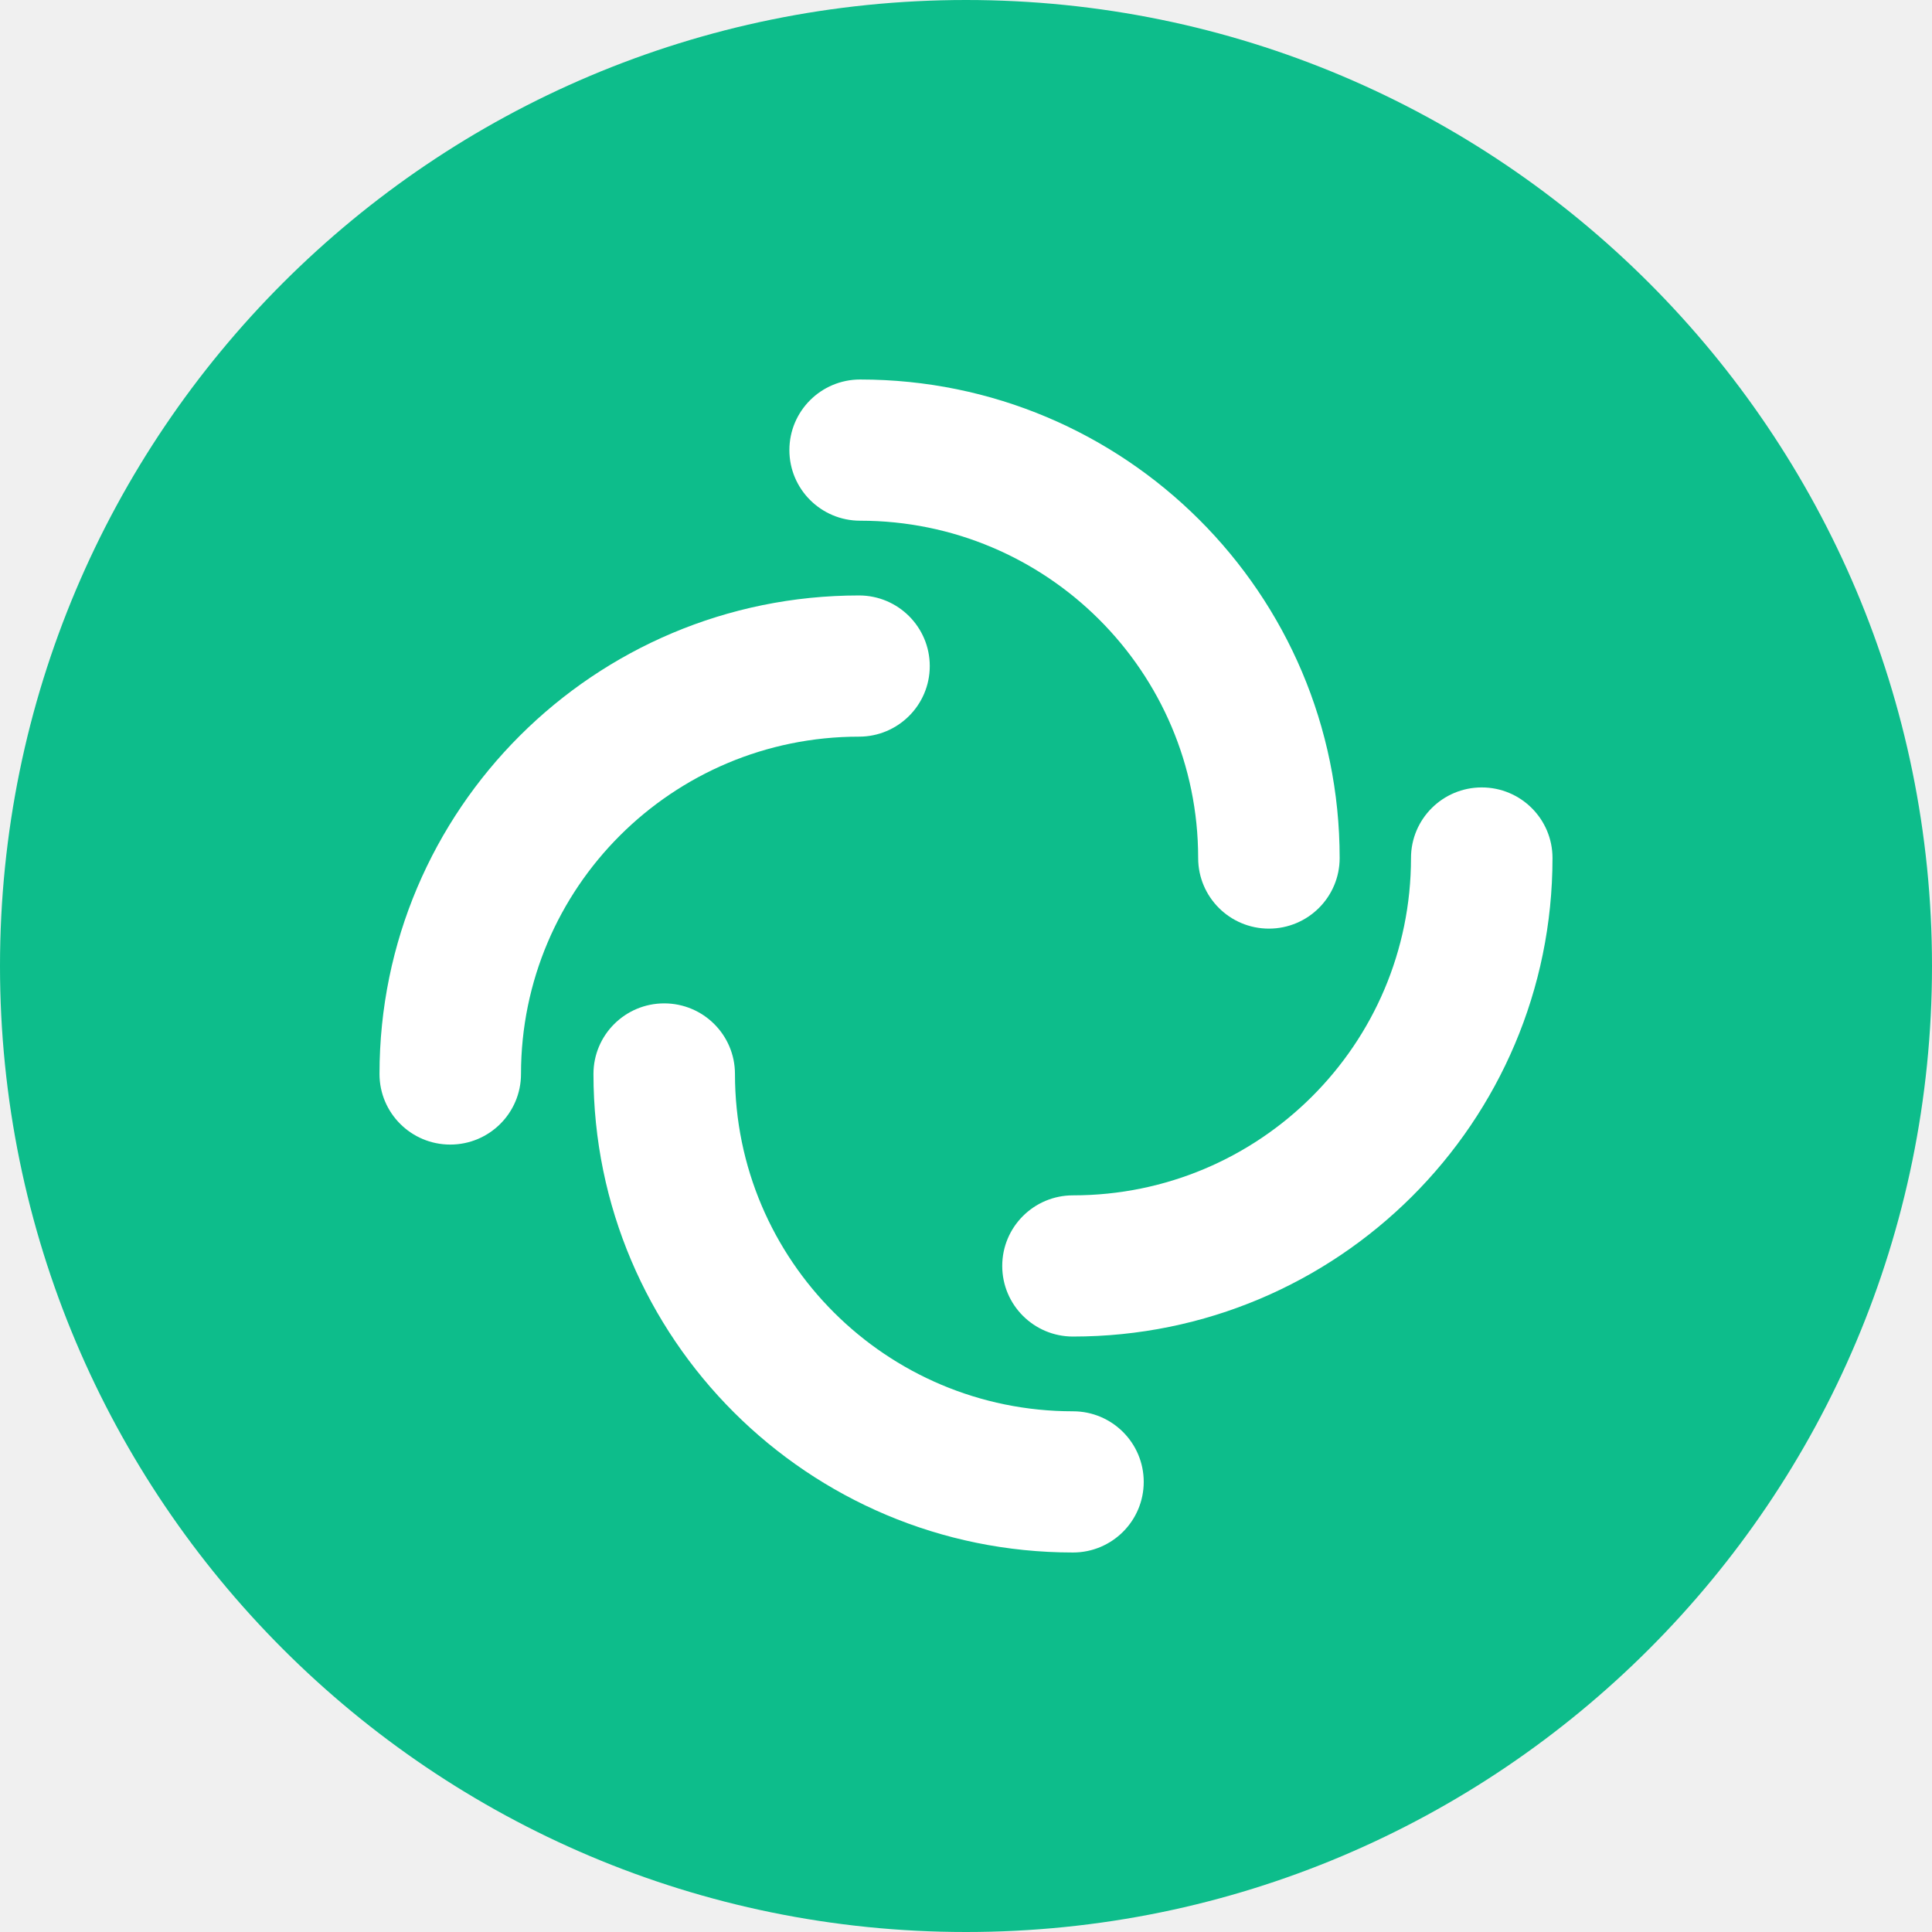
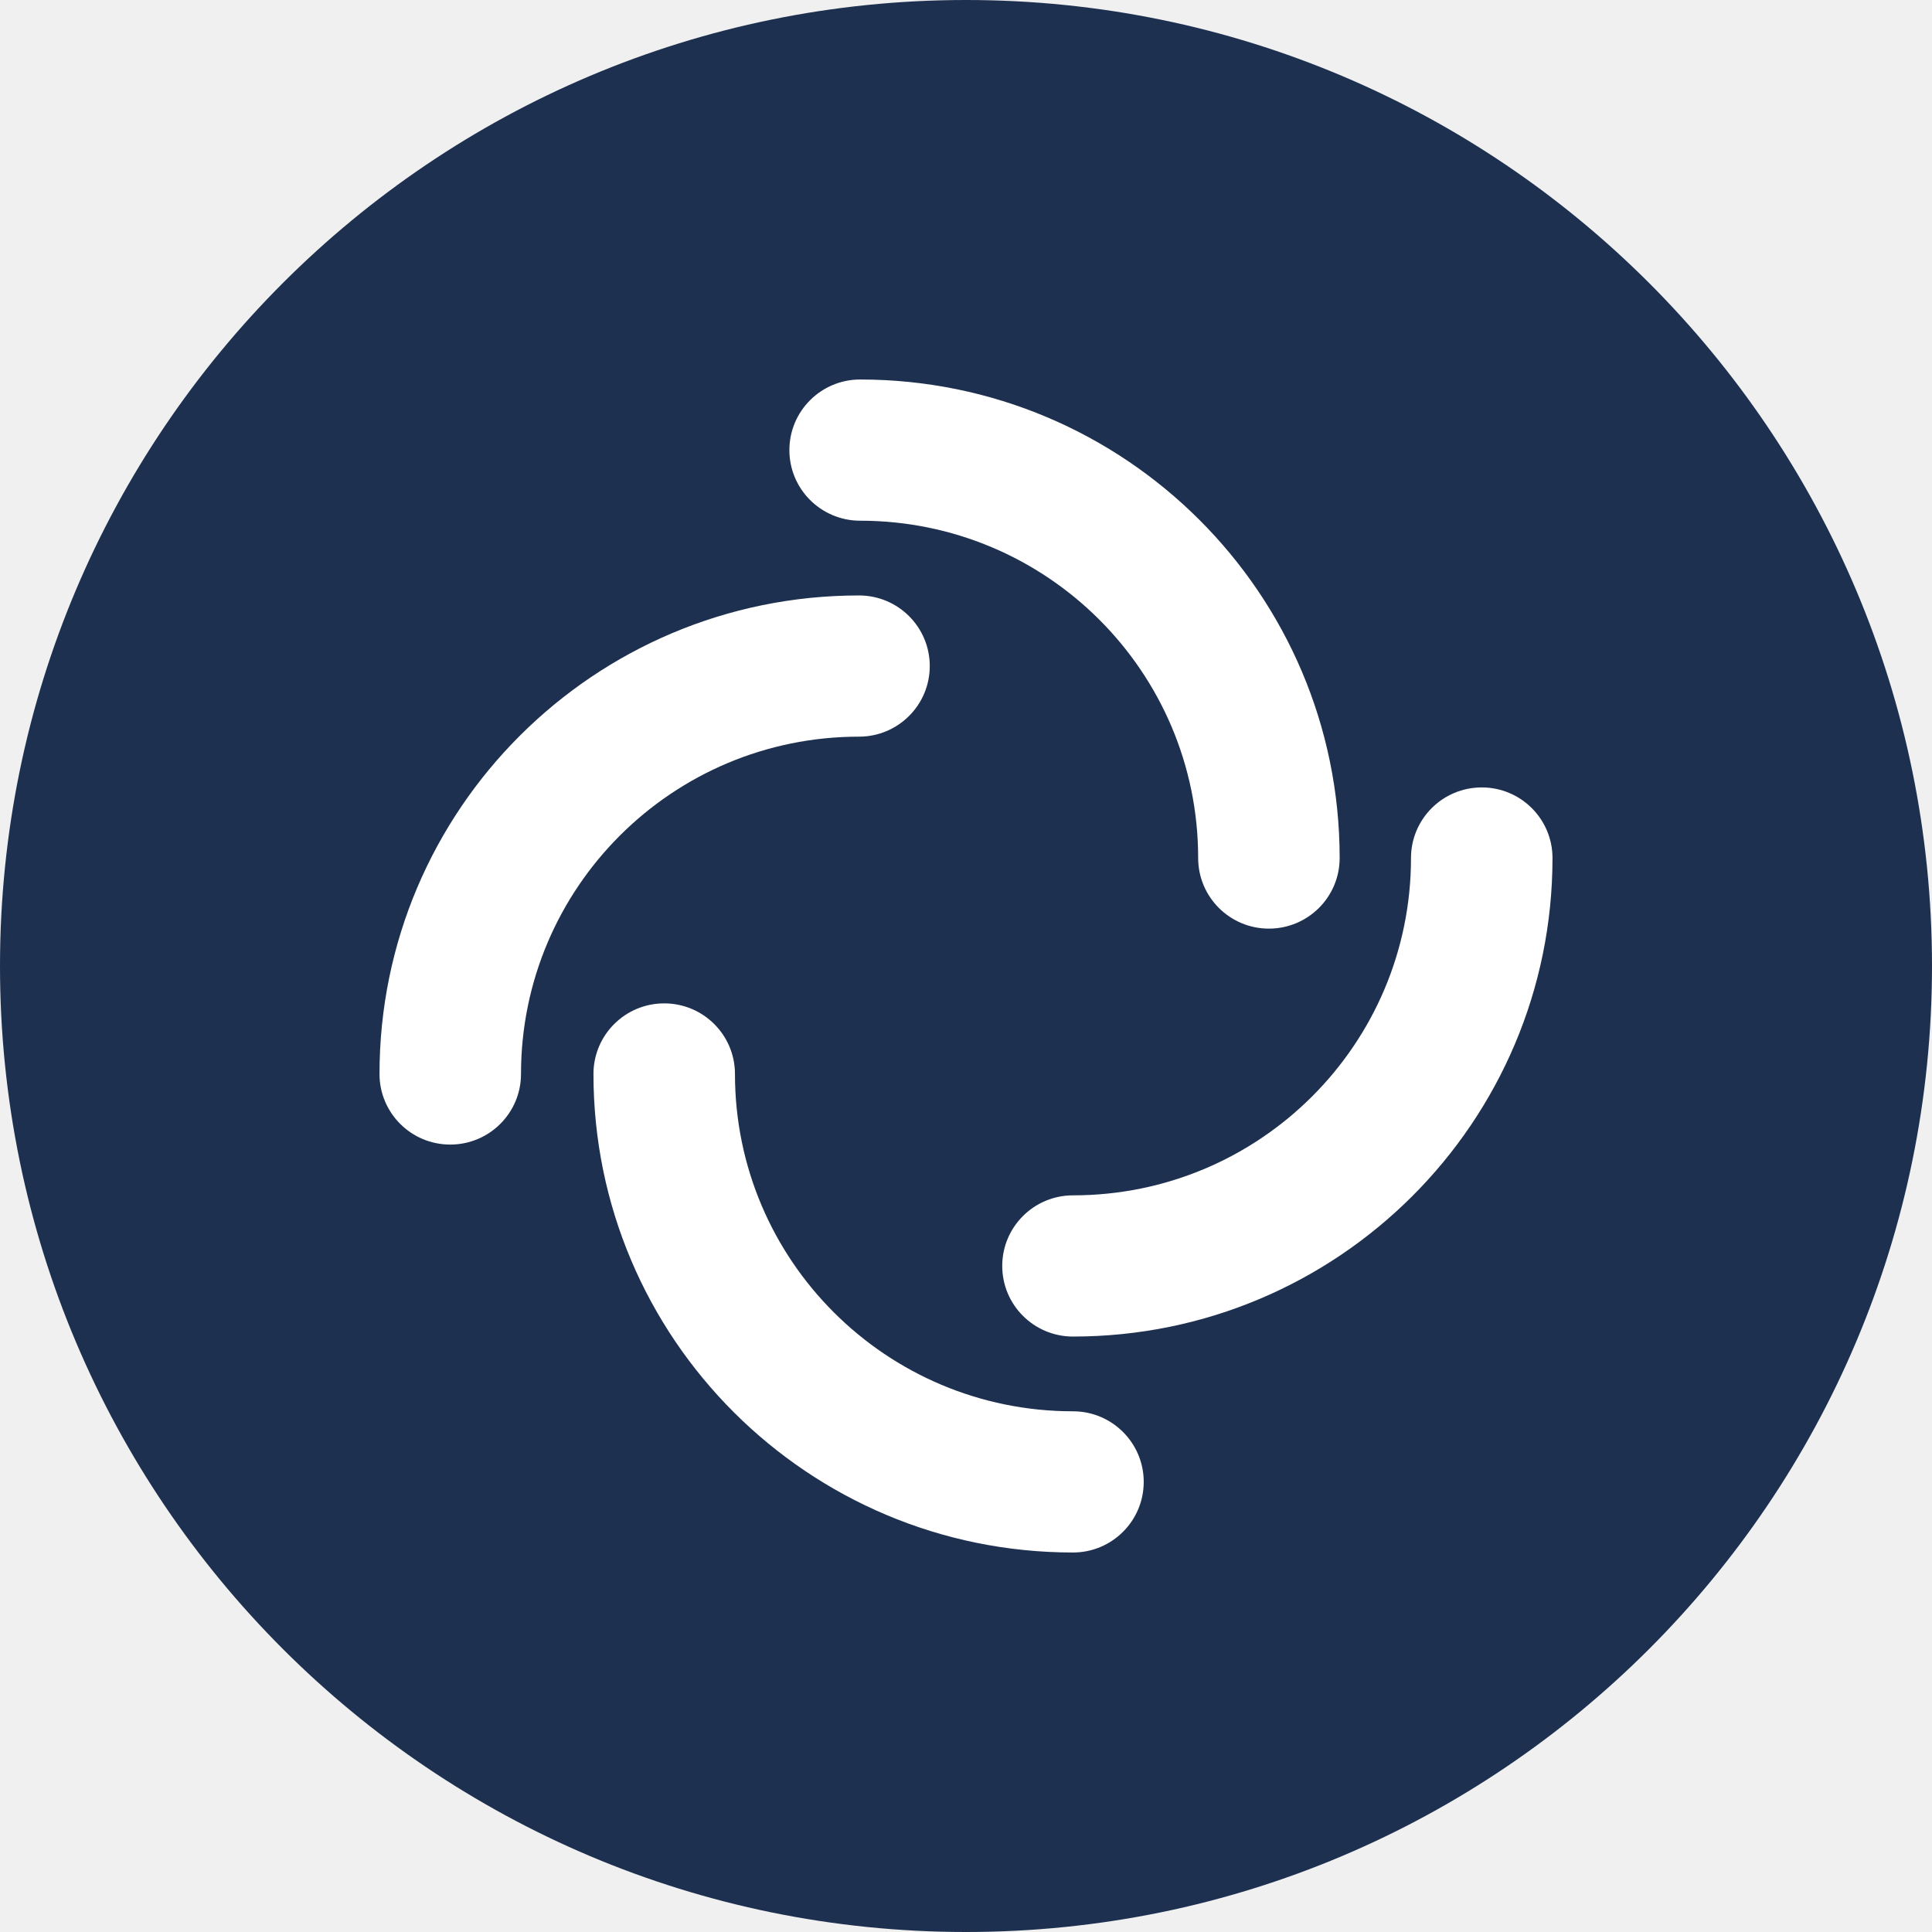
<svg xmlns="http://www.w3.org/2000/svg" width="200" height="200" viewBox="0 0 200 200" fill="none">
-   <path fill-rule="evenodd" clip-rule="evenodd" d="M100 200C155.228 200 200 155.228 200 100C200 44.772 155.228 0 100 0C44.772 0 0 44.772 0 100C0 155.228 44.772 200 100 200Z" fill="#0DBD8B" />
+   <path fill-rule="evenodd" clip-rule="evenodd" d="M100 200C155.228 200 200 155.228 200 100C200 44.772 155.228 0 100 0C44.772 0 0 44.772 0 100C0 155.228 44.772 200 100 200Z" fill="#1E3050" />
  <path fill-rule="evenodd" clip-rule="evenodd" d="M81.717 46.595C81.717 42.558 84.996 39.286 89.041 39.286C116.456 39.286 138.681 61.464 138.681 88.823C138.681 92.859 135.401 96.131 131.357 96.131C127.312 96.131 124.033 92.859 124.033 88.823C124.033 69.537 108.366 53.903 89.041 53.903C84.996 53.903 81.717 50.631 81.717 46.595Z" fill="white" />
  <path fill-rule="evenodd" clip-rule="evenodd" d="M153.39 81.514C157.435 81.514 160.714 84.786 160.714 88.822C160.714 116.181 138.49 138.359 111.075 138.359C107.03 138.359 103.751 135.087 103.751 131.05C103.751 127.014 107.03 123.742 111.075 123.742C130.4 123.742 146.066 108.108 146.066 88.822C146.066 84.786 149.345 81.514 153.39 81.514Z" fill="white" />
  <path fill-rule="evenodd" clip-rule="evenodd" d="M118.398 153.405C118.398 157.442 115.119 160.714 111.074 160.714C83.659 160.714 61.435 138.536 61.435 111.177C61.435 107.141 64.714 103.869 68.759 103.869C72.803 103.869 76.083 107.141 76.083 111.177C76.083 130.463 91.749 146.097 111.074 146.097C115.119 146.097 118.398 149.369 118.398 153.405Z" fill="white" />
  <path fill-rule="evenodd" clip-rule="evenodd" d="M46.61 118.486C42.565 118.486 39.286 115.214 39.286 111.178C39.286 83.819 61.51 61.641 88.925 61.641C92.97 61.641 96.249 64.913 96.249 68.95C96.249 72.986 92.97 76.258 88.925 76.258C69.6 76.258 53.934 91.892 53.934 111.178C53.934 115.214 50.655 118.486 46.61 118.486Z" fill="white" />
</svg>
